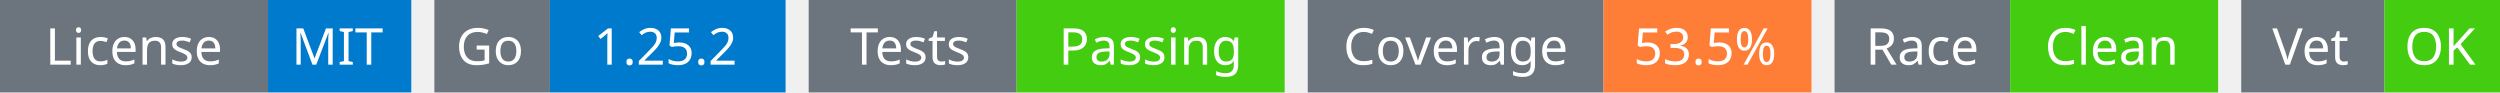
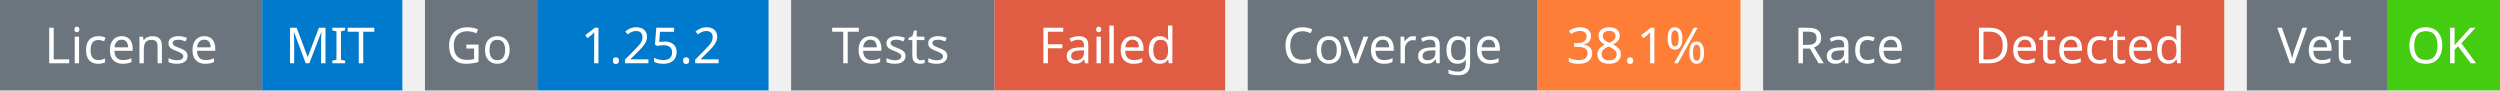
- <svg xmlns="http://www.w3.org/2000/svg" width="541" height="20" viewBox="0 0 541 20">
+ <svg xmlns="http://www.w3.org/2000/svg" width="553" height="20" viewBox="0 0 553 20">
  <g transform="translate(0, 0)">
    <rect x="0" y="0" width="58" height="20" fill="#6c757d" />
    <rect x="58" y="0" width="31" height="20" fill="#007acc" />
    <text x="29" y="14" text-anchor="middle" font-family="sans-serif" font-size="11" fill="white">License</text>
    <text x="73" y="14" text-anchor="middle" font-family="sans-serif" font-size="11" fill="white">MIT</text>
  </g>
  <g transform="translate(94, 0)">
    <rect x="0" y="0" width="25" height="20" fill="#6c757d" />
    <rect x="25" y="0" width="51" height="20" fill="#007acc" />
    <text x="12" y="14" text-anchor="middle" font-family="sans-serif" font-size="11" fill="white">Go</text>
    <text x="50" y="14" text-anchor="middle" font-family="sans-serif" font-size="11" fill="white">1.25.2</text>
  </g>
  <g transform="translate(175, 0)">
    <rect x="0" y="0" width="45" height="20" fill="#6c757d" />
-     <rect x="45" y="0" width="58" height="20" fill="#4c1" />
+     <rect x="45" y="0" width="51" height="20" fill="#e05d44" />
    <text x="22" y="14" text-anchor="middle" font-family="sans-serif" font-size="11" fill="white">Tests</text>
-     <text x="74" y="14" text-anchor="middle" font-family="sans-serif" font-size="11" fill="white">Passing</text>
+     <text x="70" y="14" text-anchor="middle" font-family="sans-serif" font-size="11" fill="white">Failed</text>
  </g>
-   <g transform="translate(283, 0)">
+   <g transform="translate(276, 0)">
    <rect x="0" y="0" width="64" height="20" fill="#6c757d" />
    <rect x="64" y="0" width="45" height="20" fill="#fe7d37" />
    <text x="32" y="14" text-anchor="middle" font-family="sans-serif" font-size="11" fill="white">Coverage</text>
-     <text x="86" y="14" text-anchor="middle" font-family="sans-serif" font-size="11" fill="white">53.5%</text>
+     <text x="86" y="14" text-anchor="middle" font-family="sans-serif" font-size="11" fill="white">38.1%</text>
  </g>
-   <g transform="translate(397, 0)">
+   <g transform="translate(390, 0)">
    <rect x="0" y="0" width="38" height="20" fill="#6c757d" />
-     <rect x="38" y="0" width="45" height="20" fill="#4c1" />
+     <rect x="38" y="0" width="64" height="20" fill="#e05d44" />
    <text x="19" y="14" text-anchor="middle" font-family="sans-serif" font-size="11" fill="white">Race</text>
-     <text x="60" y="14" text-anchor="middle" font-family="sans-serif" font-size="11" fill="white">Clean</text>
+     <text x="70" y="14" text-anchor="middle" font-family="sans-serif" font-size="11" fill="white">Detected</text>
  </g>
-   <g transform="translate(485, 0)">
+   <g transform="translate(497, 0)">
    <rect x="0" y="0" width="31" height="20" fill="#6c757d" />
    <rect x="31" y="0" width="25" height="20" fill="#4c1" />
    <text x="15" y="14" text-anchor="middle" font-family="sans-serif" font-size="11" fill="white">Vet</text>
    <text x="43" y="14" text-anchor="middle" font-family="sans-serif" font-size="11" fill="white">OK</text>
  </g>
</svg>
